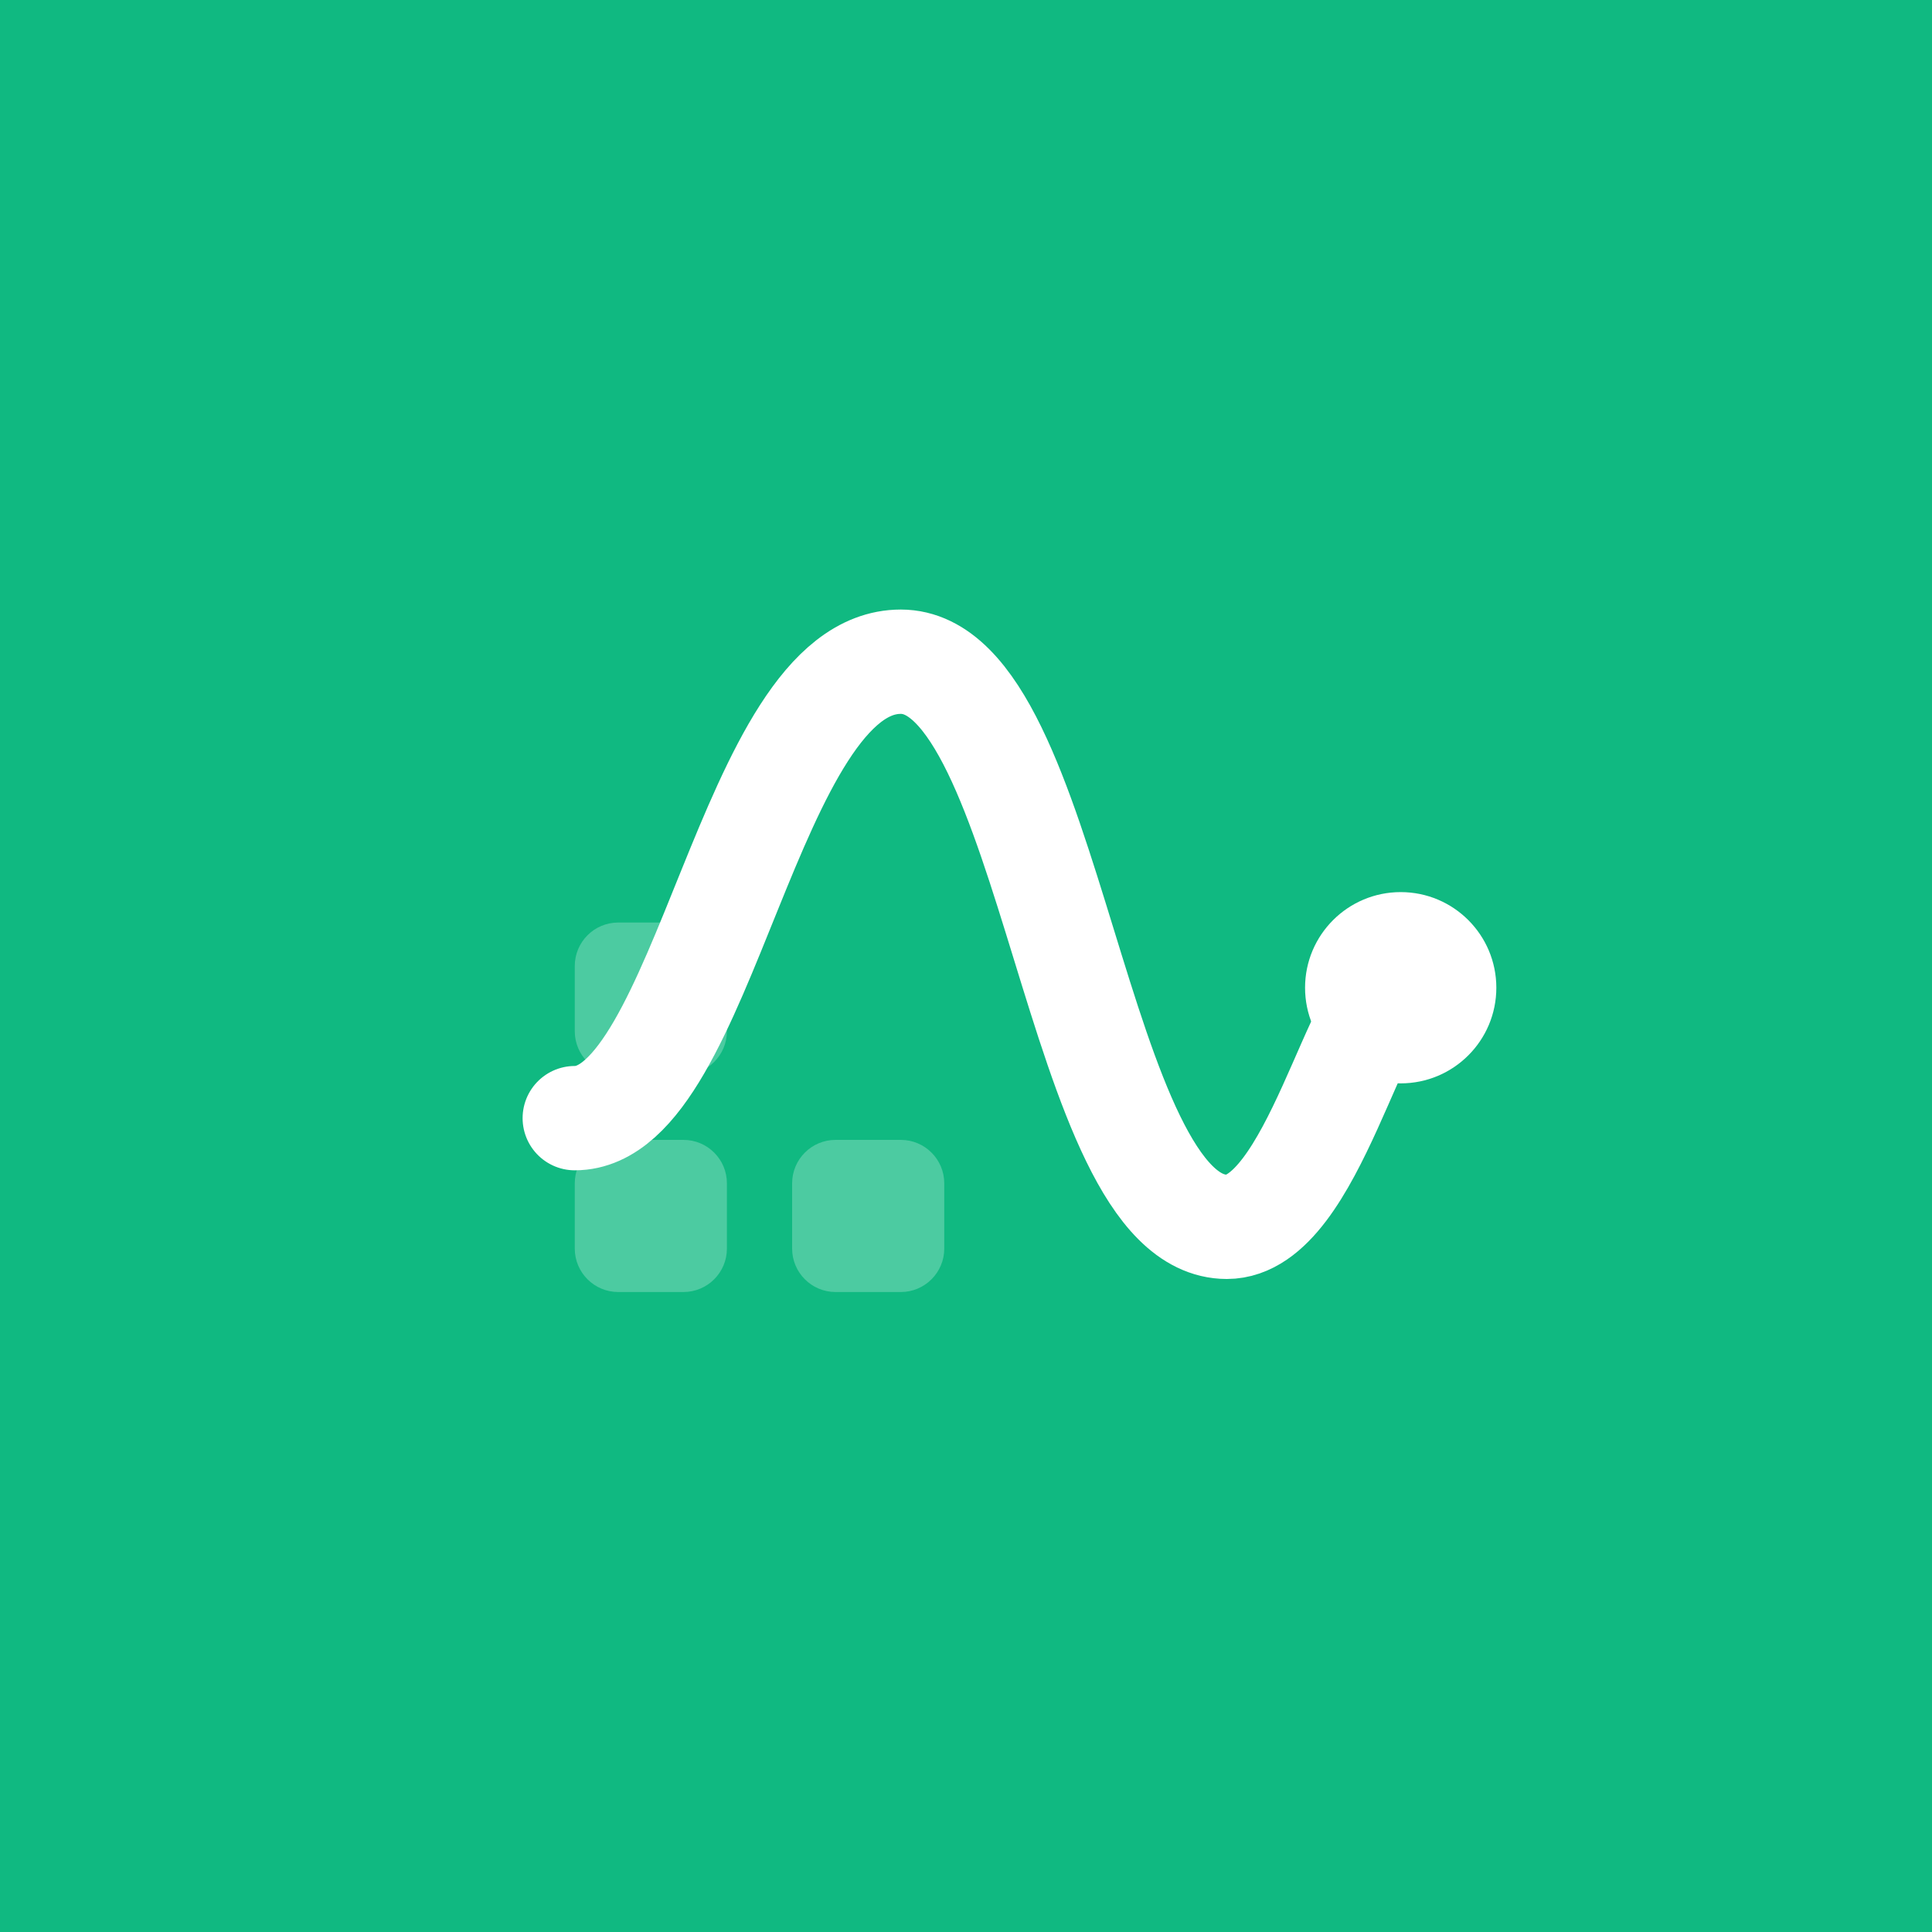
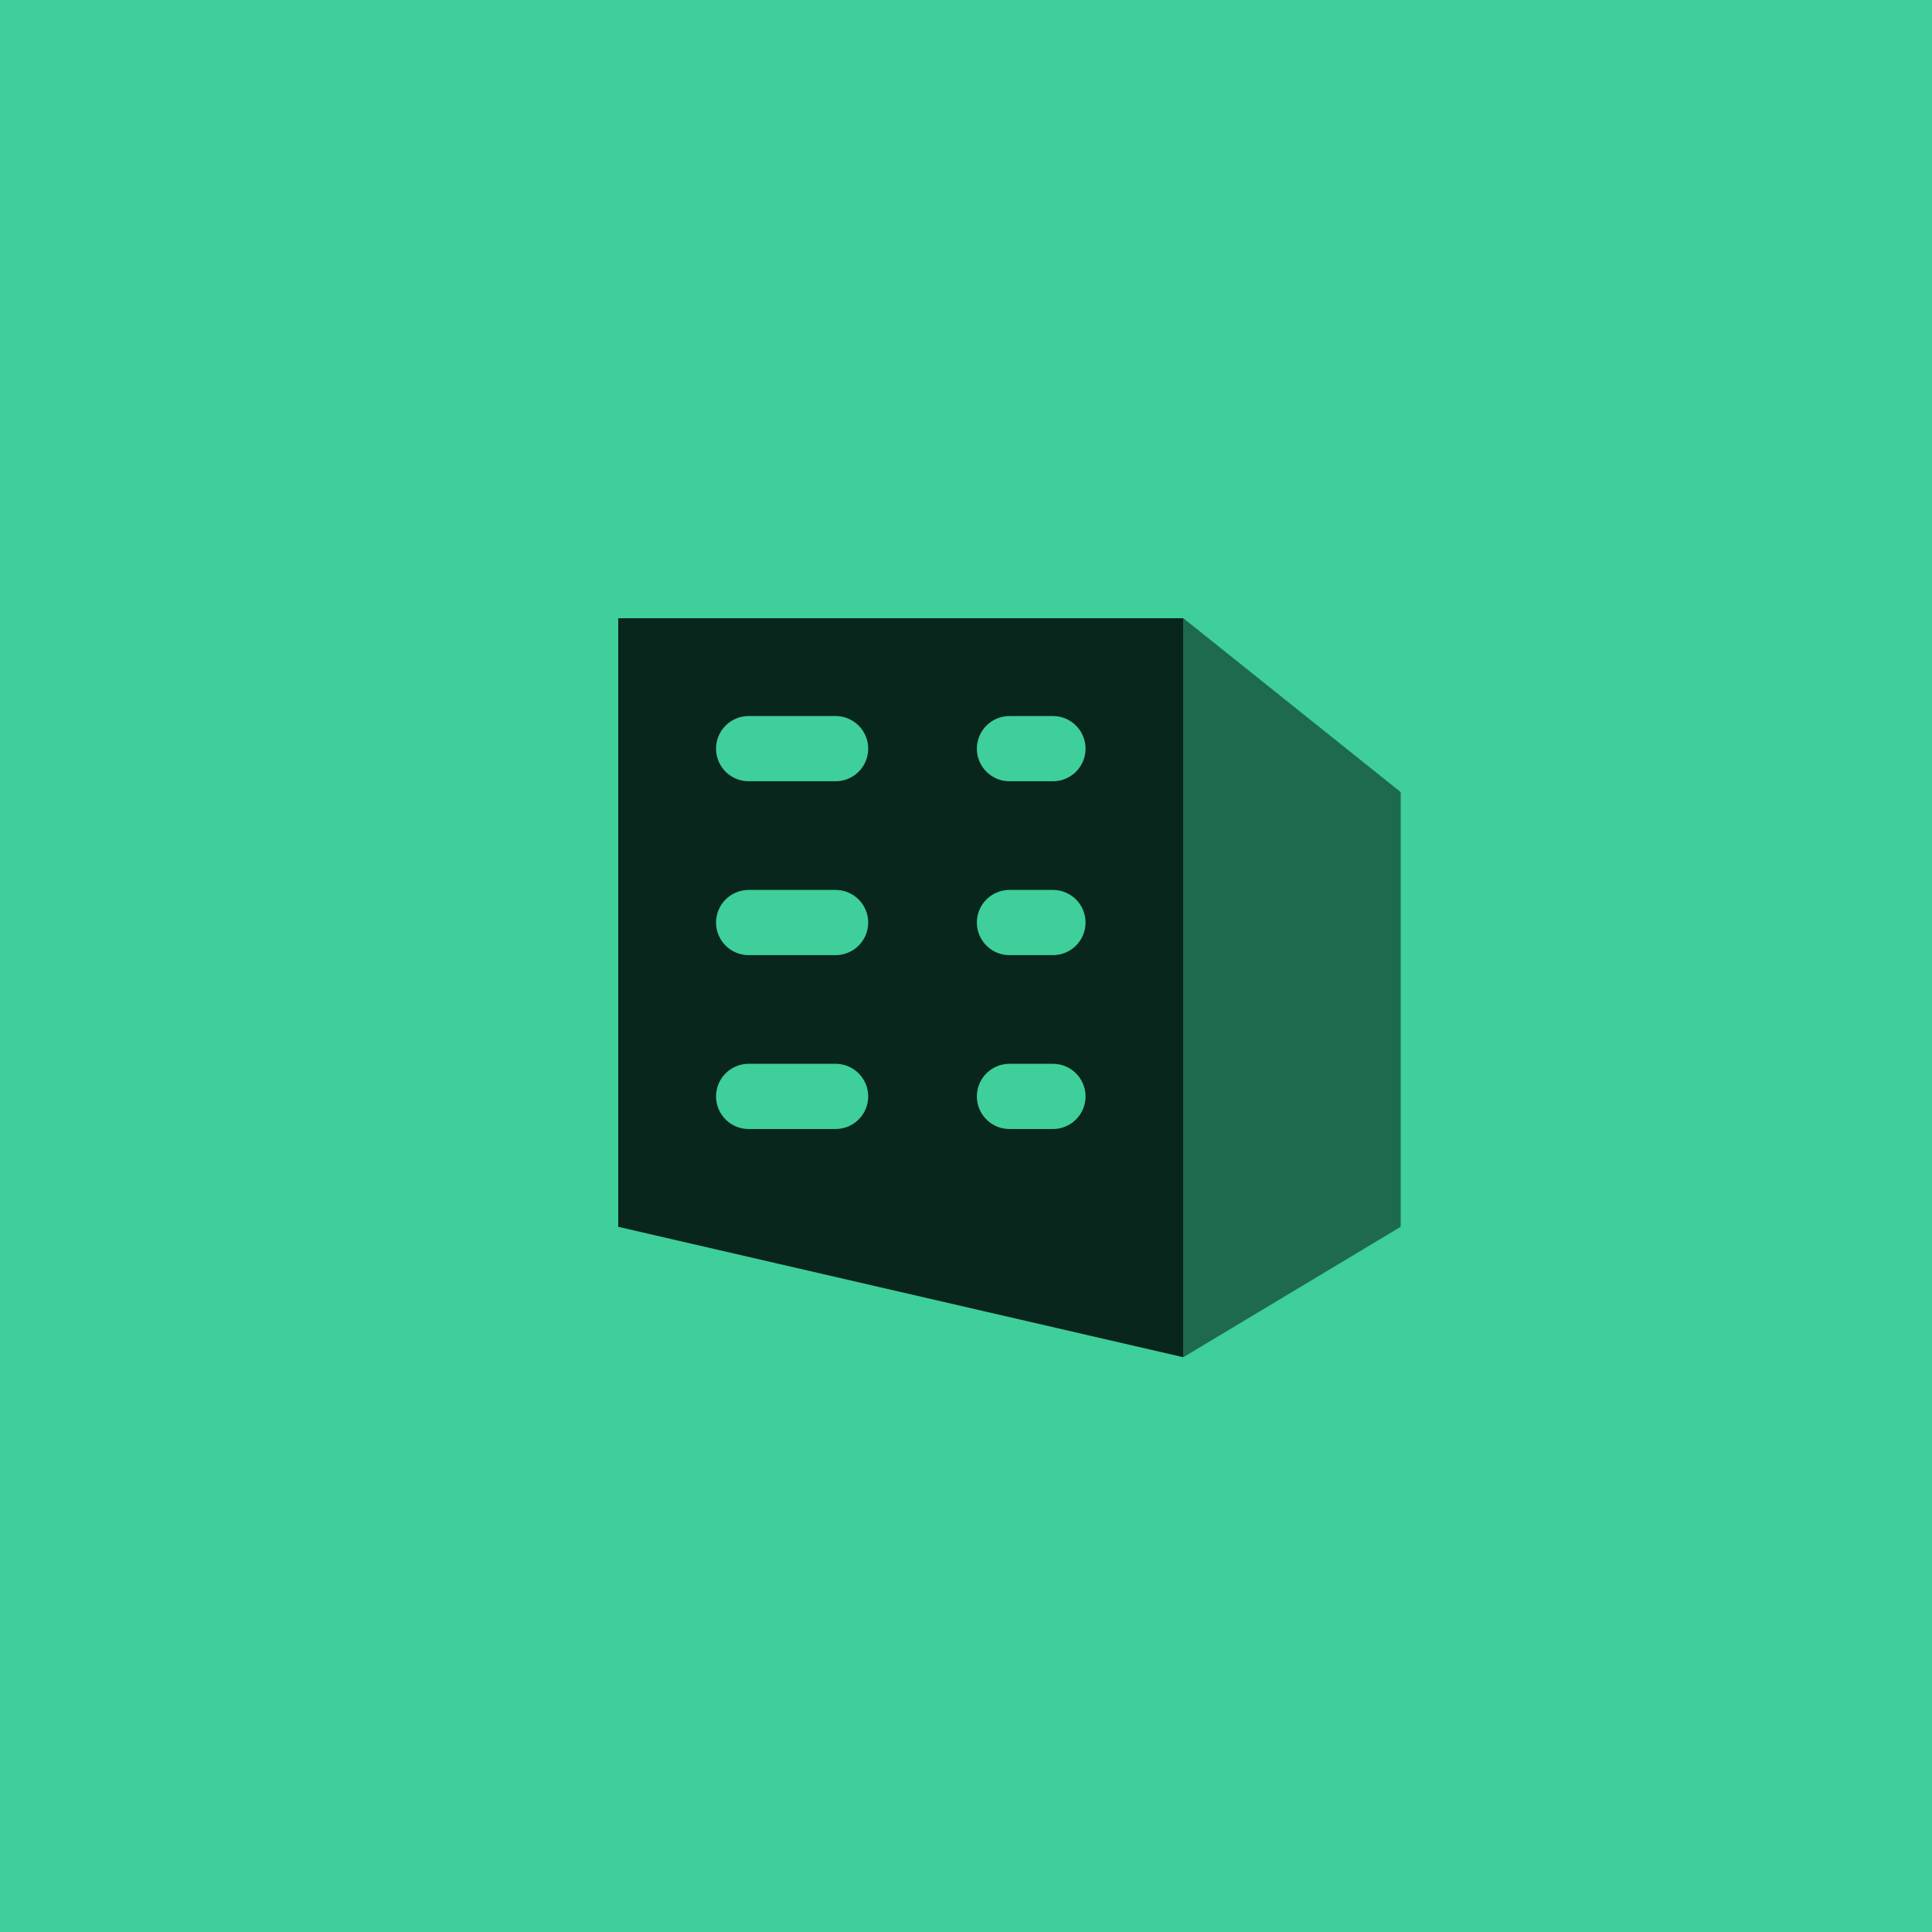
<svg xmlns="http://www.w3.org/2000/svg" viewBox="0 0 32 32">
-   <rect width="32" height="32" fill="#10b981" />
-   <g transform="translate(16 16) scale(0.72) translate(-16 -16)">
-     <g fill="rgba(255,255,255,0.25)">
-       <rect x="7" y="20" width="3.5" height="3.5" rx="1" />
-       <rect x="12" y="20" width="3.5" height="3.5" rx="1" />
-       <rect x="7" y="15" width="3.5" height="3.5" rx="1" />
-     </g>
-     <path d="M7 19.5C10 19.5 11 9 14.5 9C18 9 18.5 22 22 22C24 22 25 16.5 26 16.5" stroke="white" stroke-width="2.4" stroke-linecap="round" fill="none" />
-     <circle cx="26" cy="16.5" r="2.2" fill="white" />
+   <rect width="32" height="32" fill="#3ecf9b" />
+   <g transform="translate(16 16) scale(.72) translate(-16 -16)">
+     <path d="M8 8h13v17L8 22V8Z" fill="#09261c" />
+     <path d="m21 8 5 4v10l-5 3V8Z" fill="#09261c" opacity=".6" />
+     <path d="M11 11h2m-2 4h2m-2 4h2m4-8h1m-1 4h1m-1 4h1" stroke="#3ecf9b" stroke-width="1.5" stroke-linecap="round" />
  </g>
</svg>
